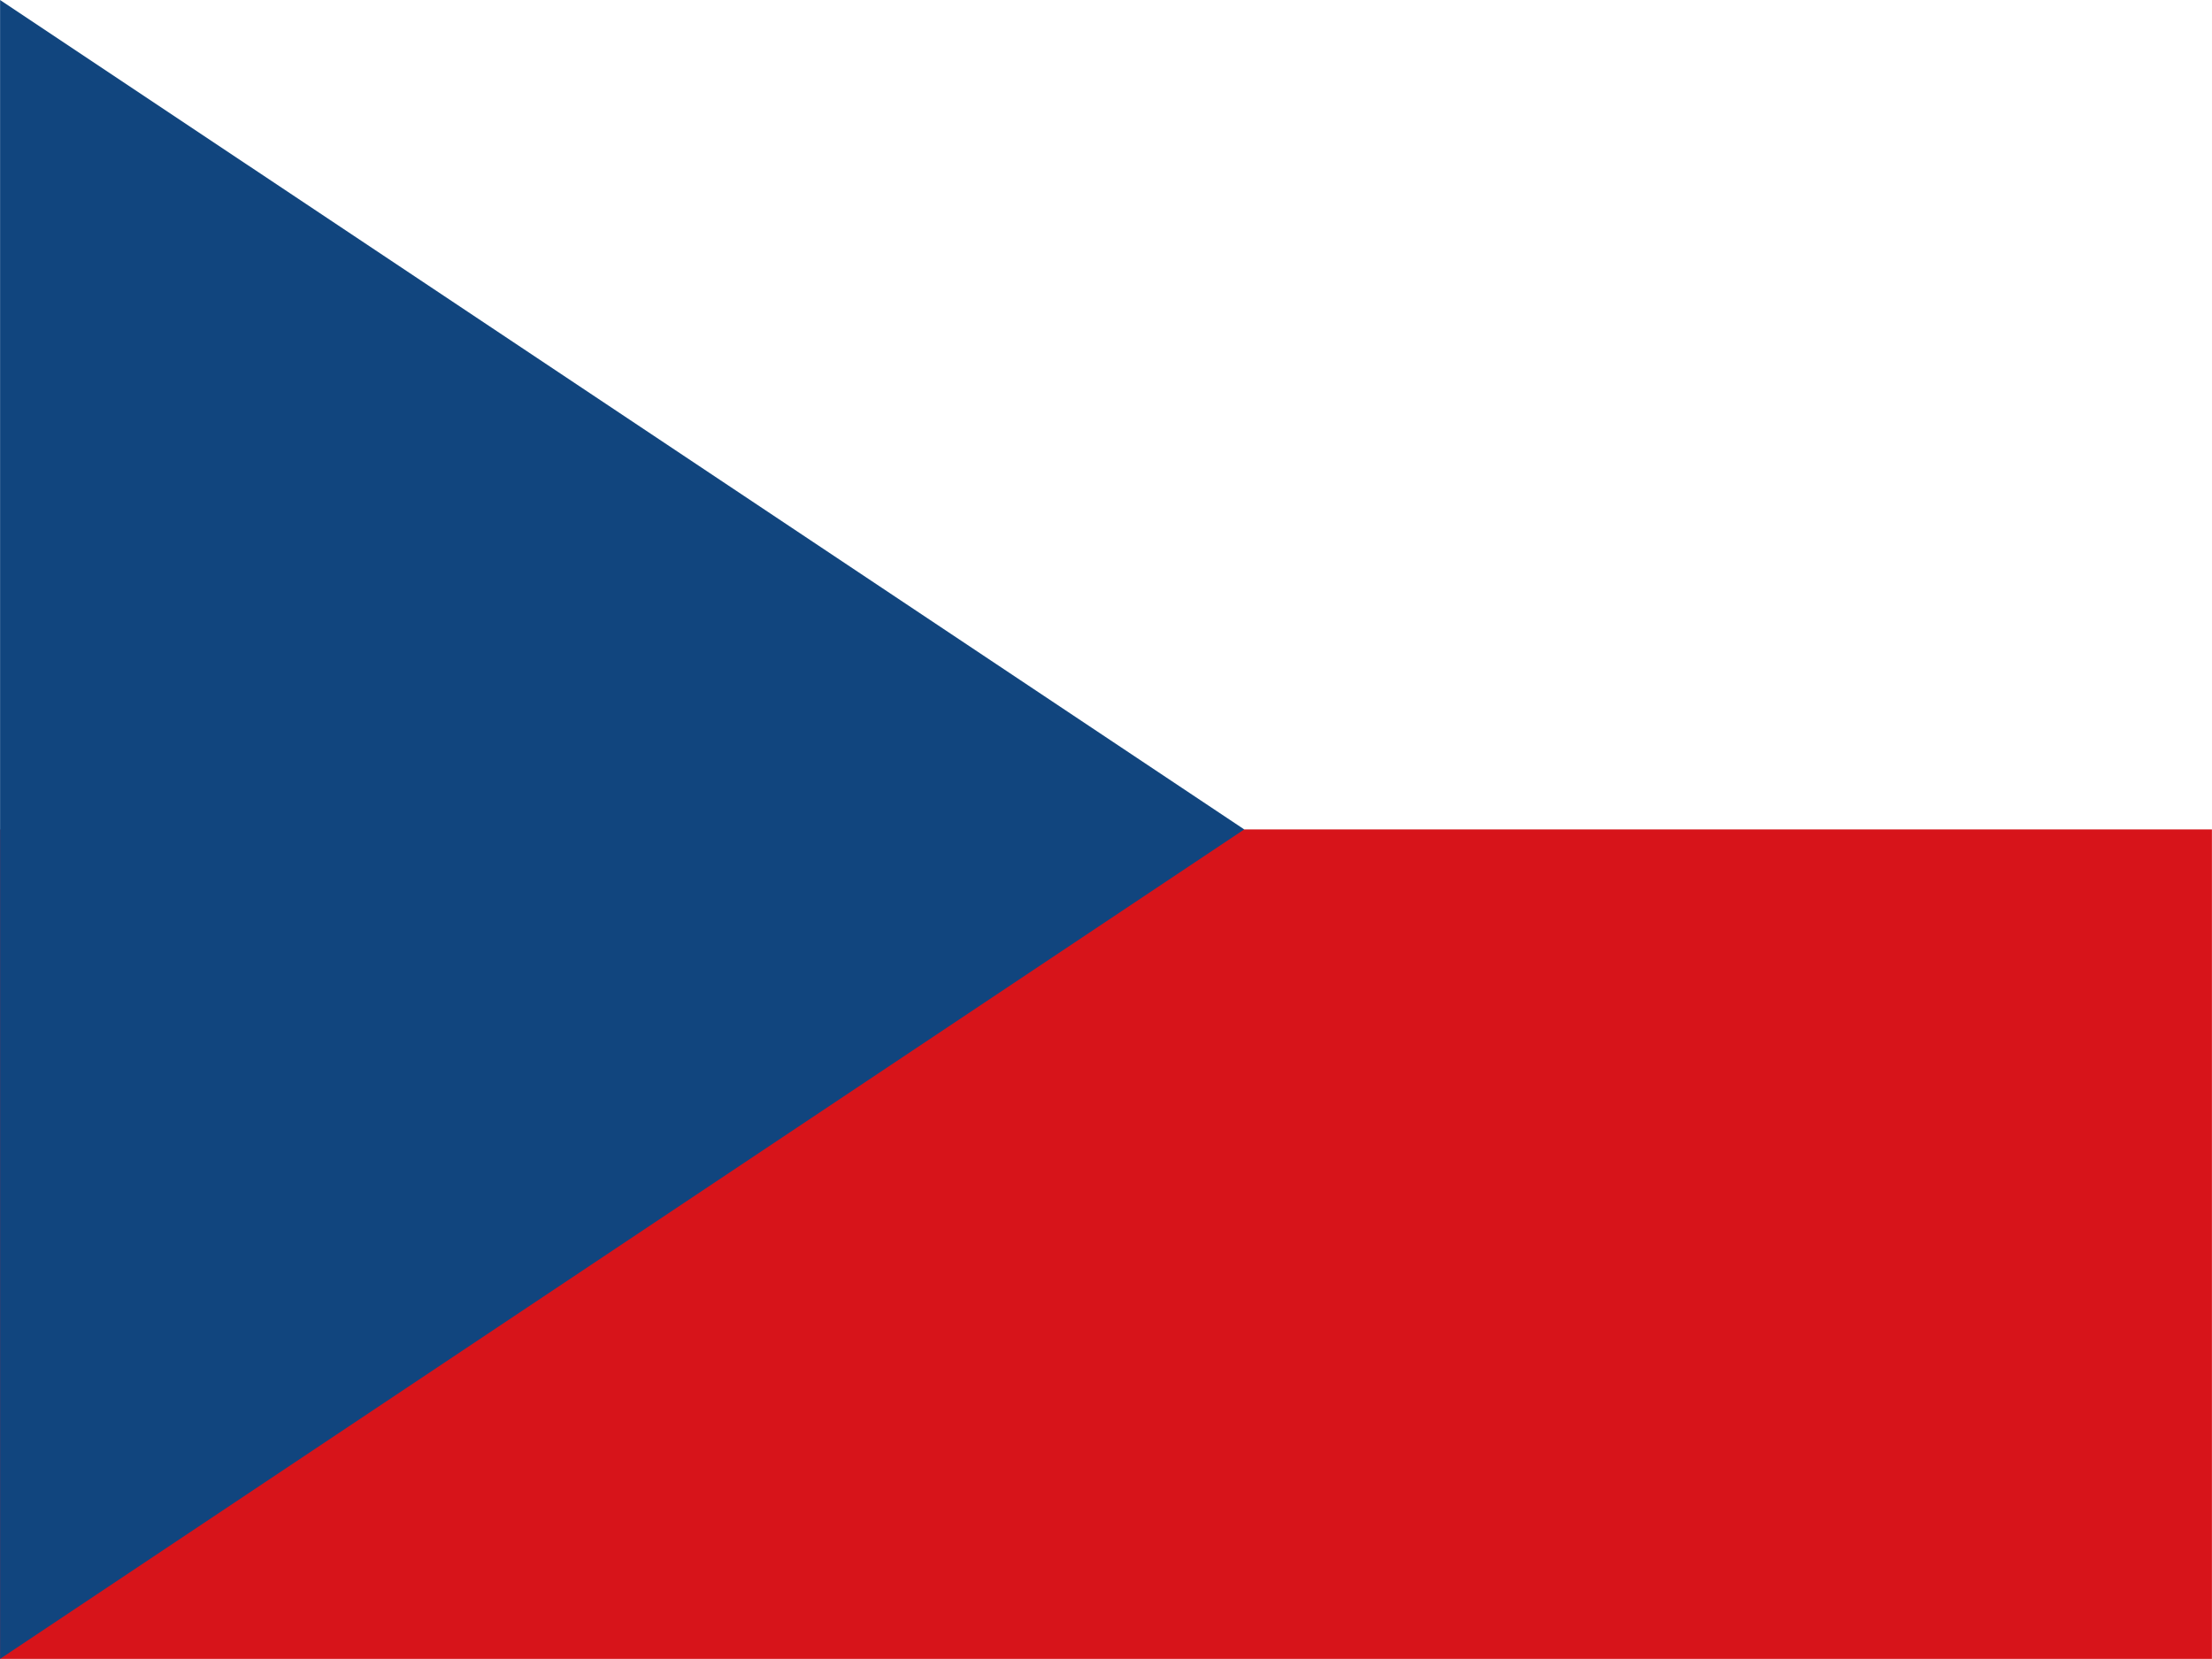
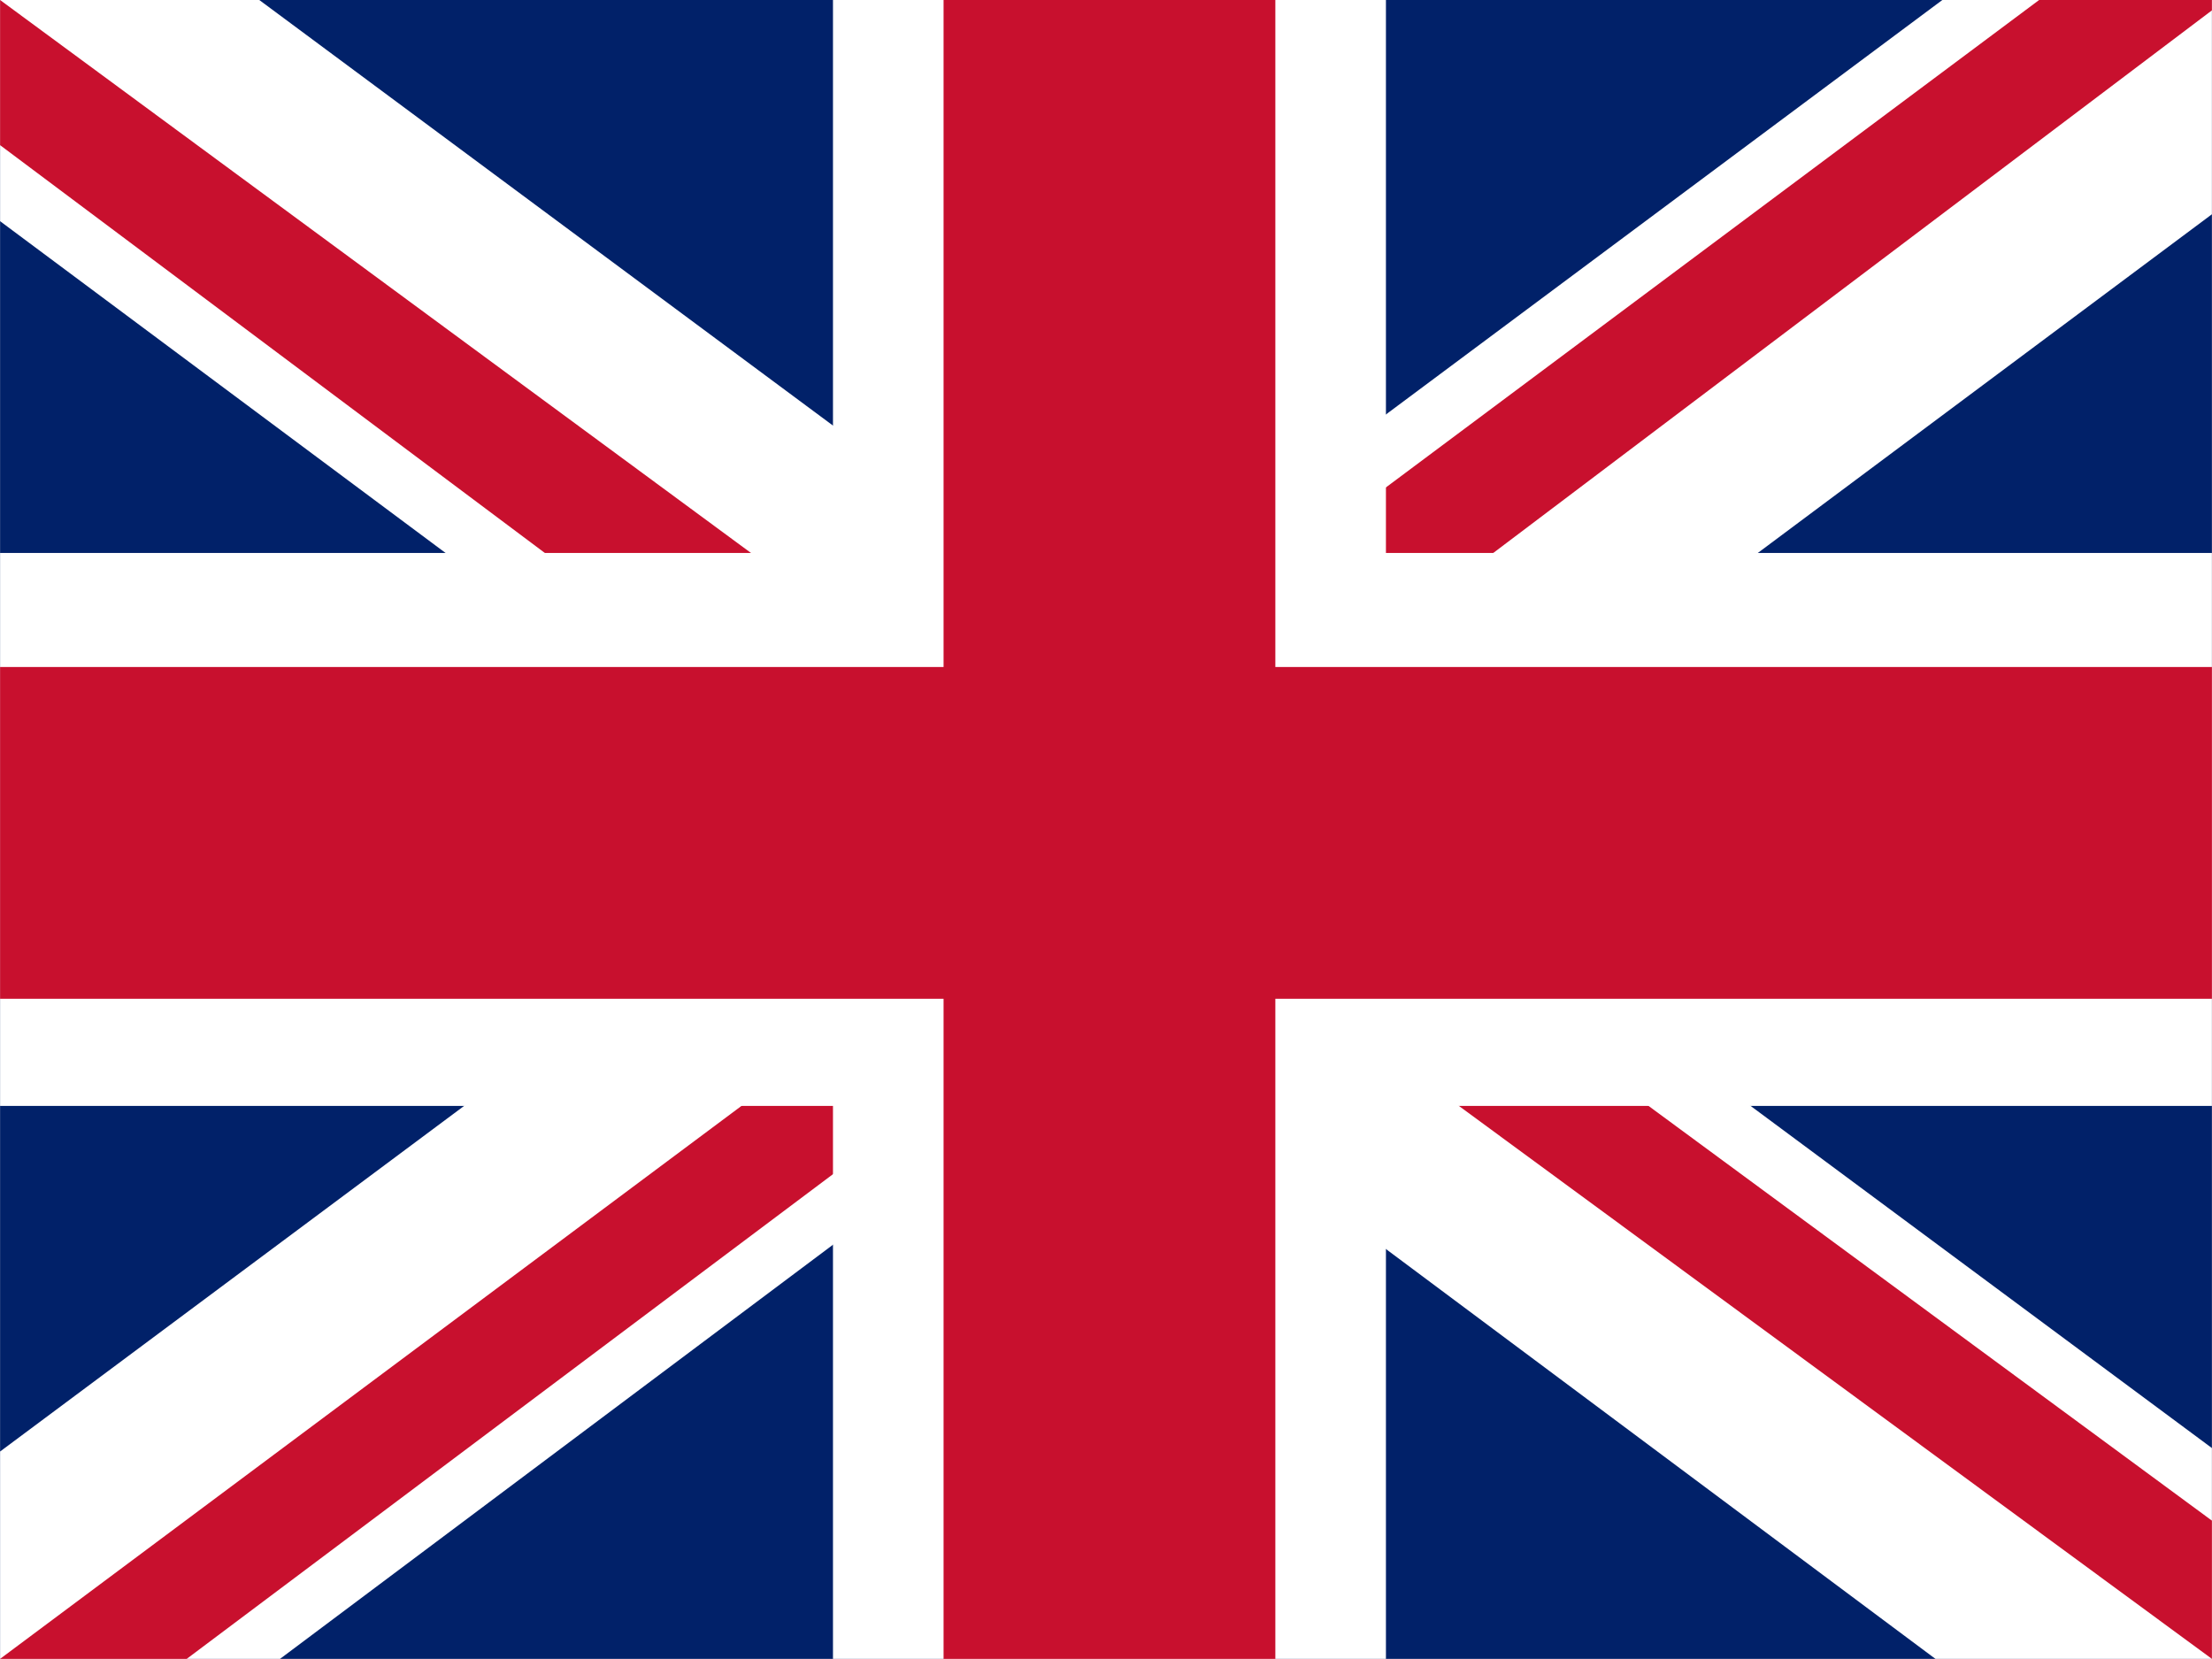
<svg xmlns="http://www.w3.org/2000/svg" width="42.67" height="32" viewBox="0 0 640 480">
-   <path fill="#fff" d="M0 0h640v240H0z" />
-   <path fill="#d7141a" d="M0 240h640v240H0z" />
-   <path fill="#11457e" d="M360 240L0 0v480z" />
+   <path fill="#012169" d="M0 0h640v480H0z" />
+   <path fill="#FFF" d="m75 0l244 181L562 0h78v62L400 241l240 178v61h-80L320 301L81 480H0v-60l239-178L0 64V0z" />
+   <path fill="#C8102E" d="m424 281l216 159v40L369 281zm-184 20l6 35L54 480H0zM640 0v3L391 191l2-44L590 0zM0 0l239 176h-60L0 42z" />
+   <path fill="#FFF" d="M241 0v480h160V0zM0 160v160h640V160z" />
+   <path fill="#C8102E" d="M0 193v96h640v-96zM273 0v480h96V0z" />
</svg>
